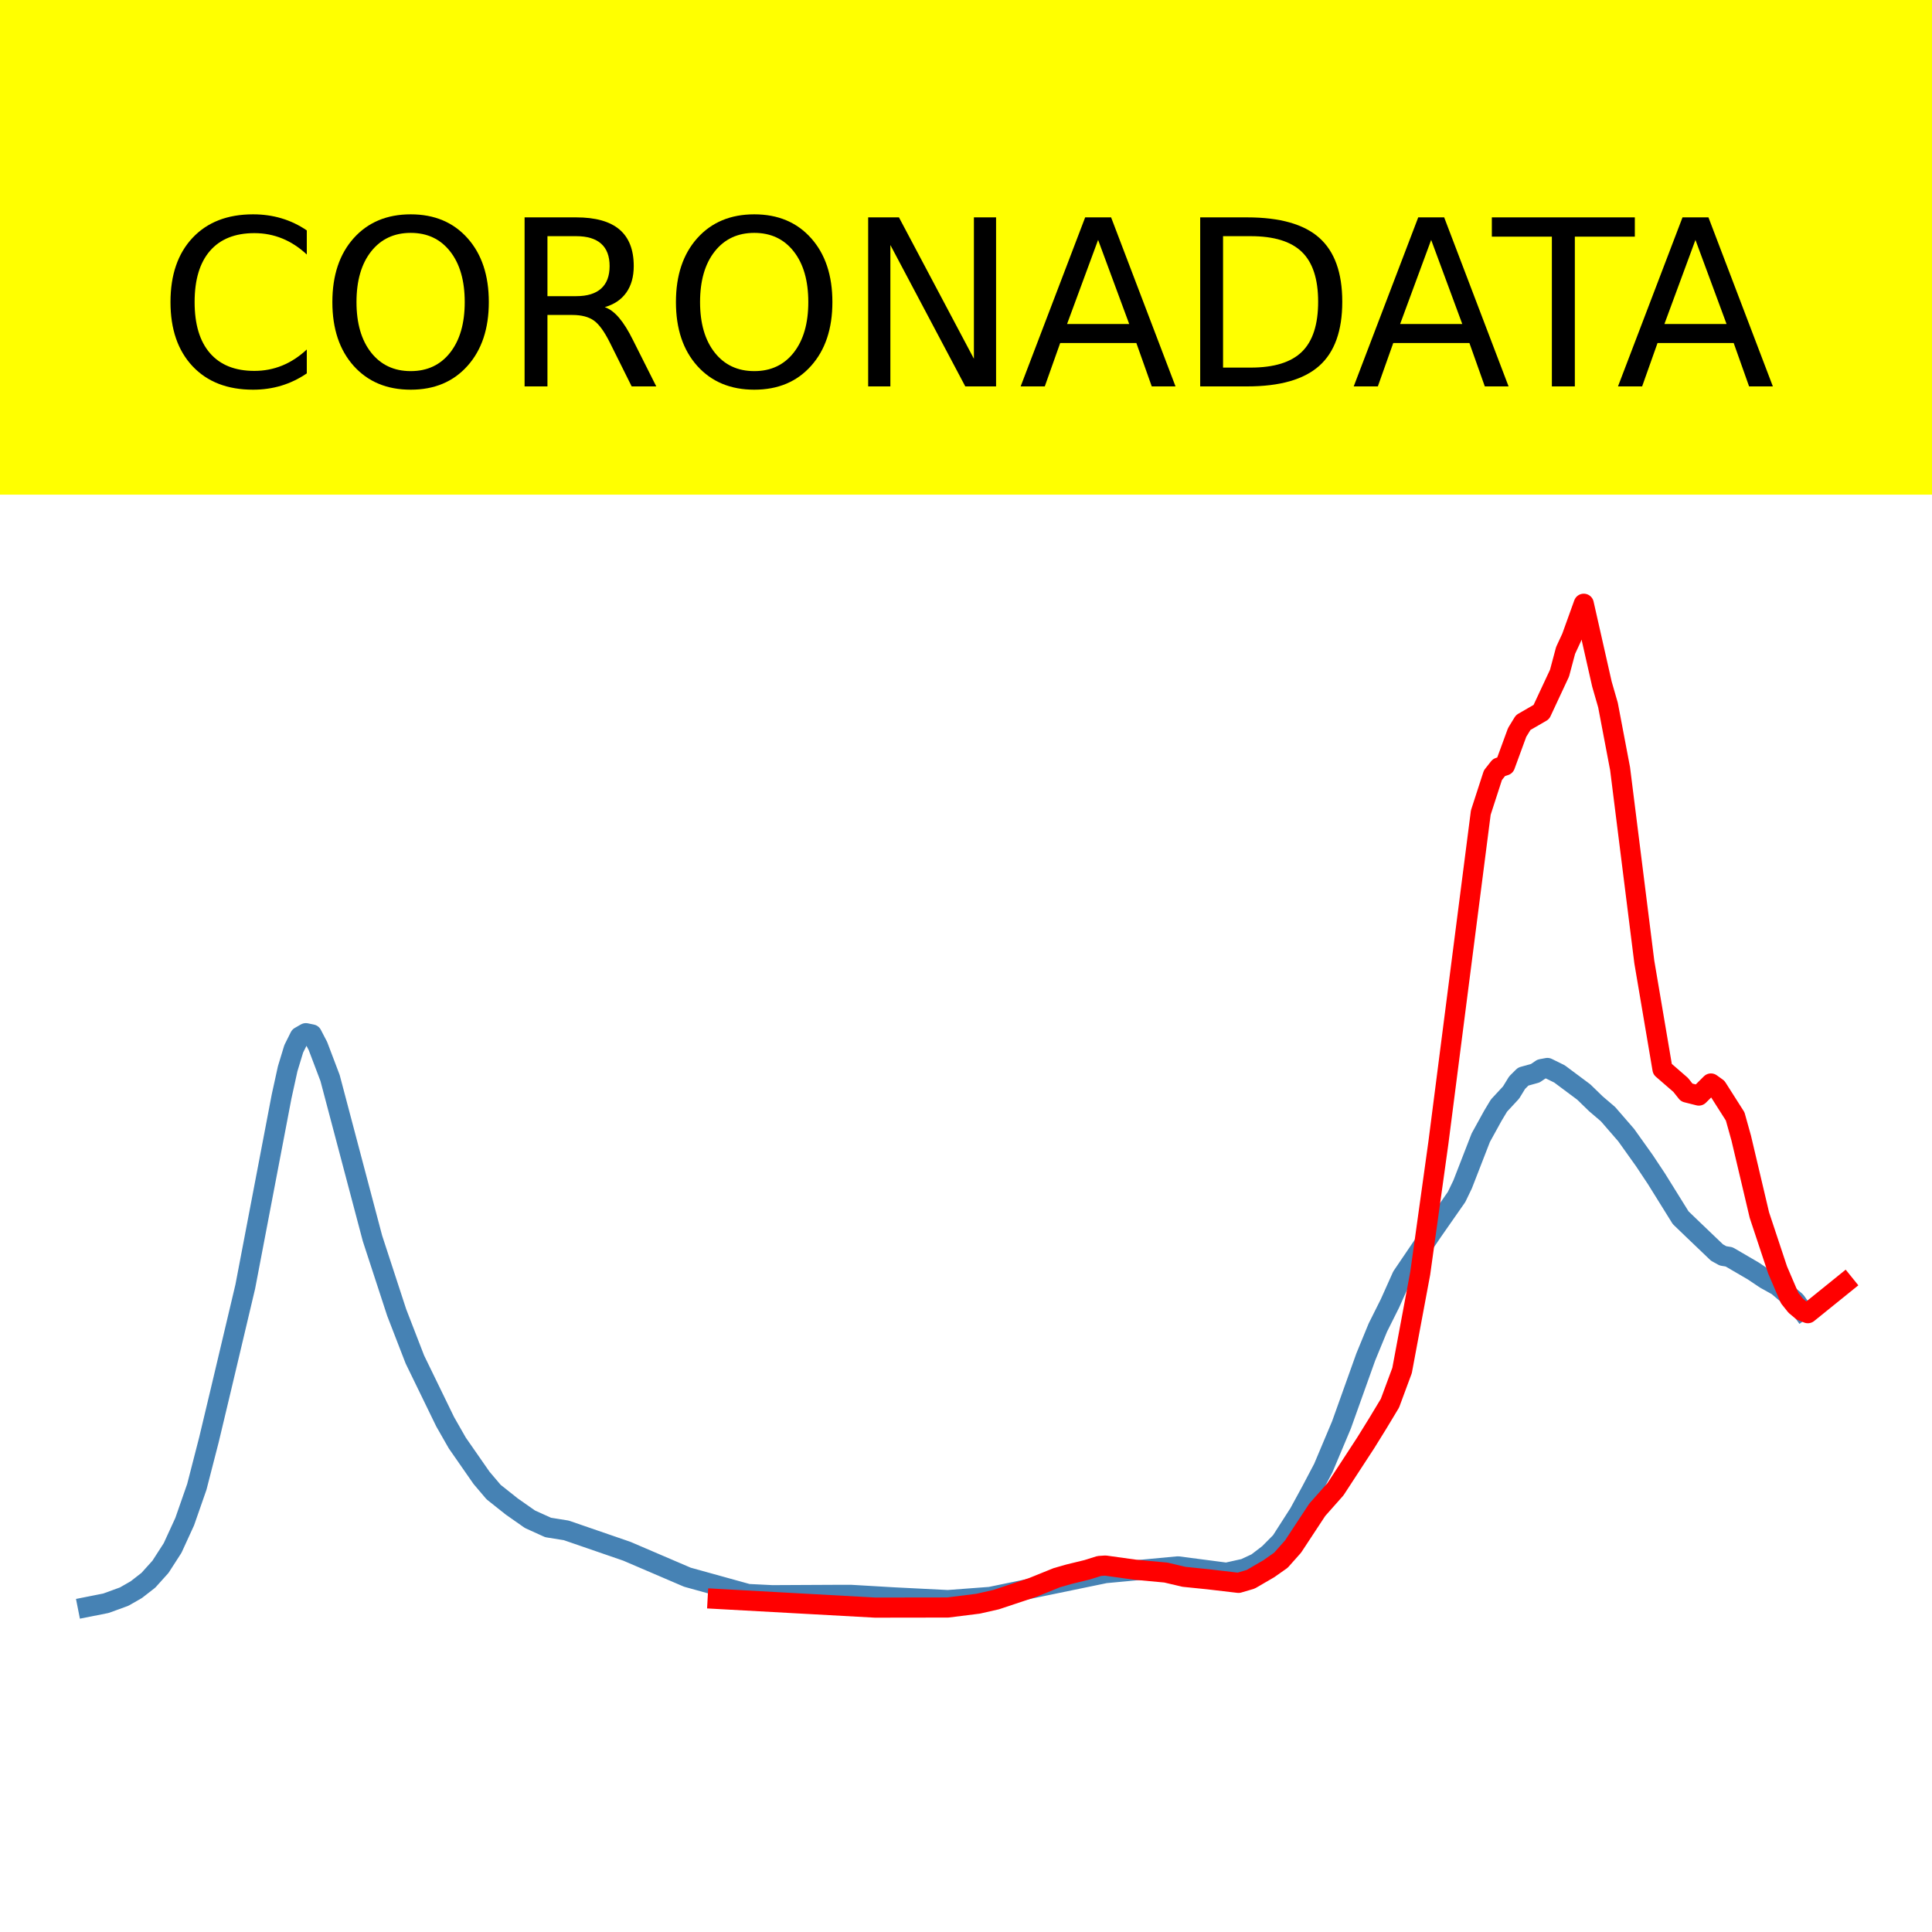
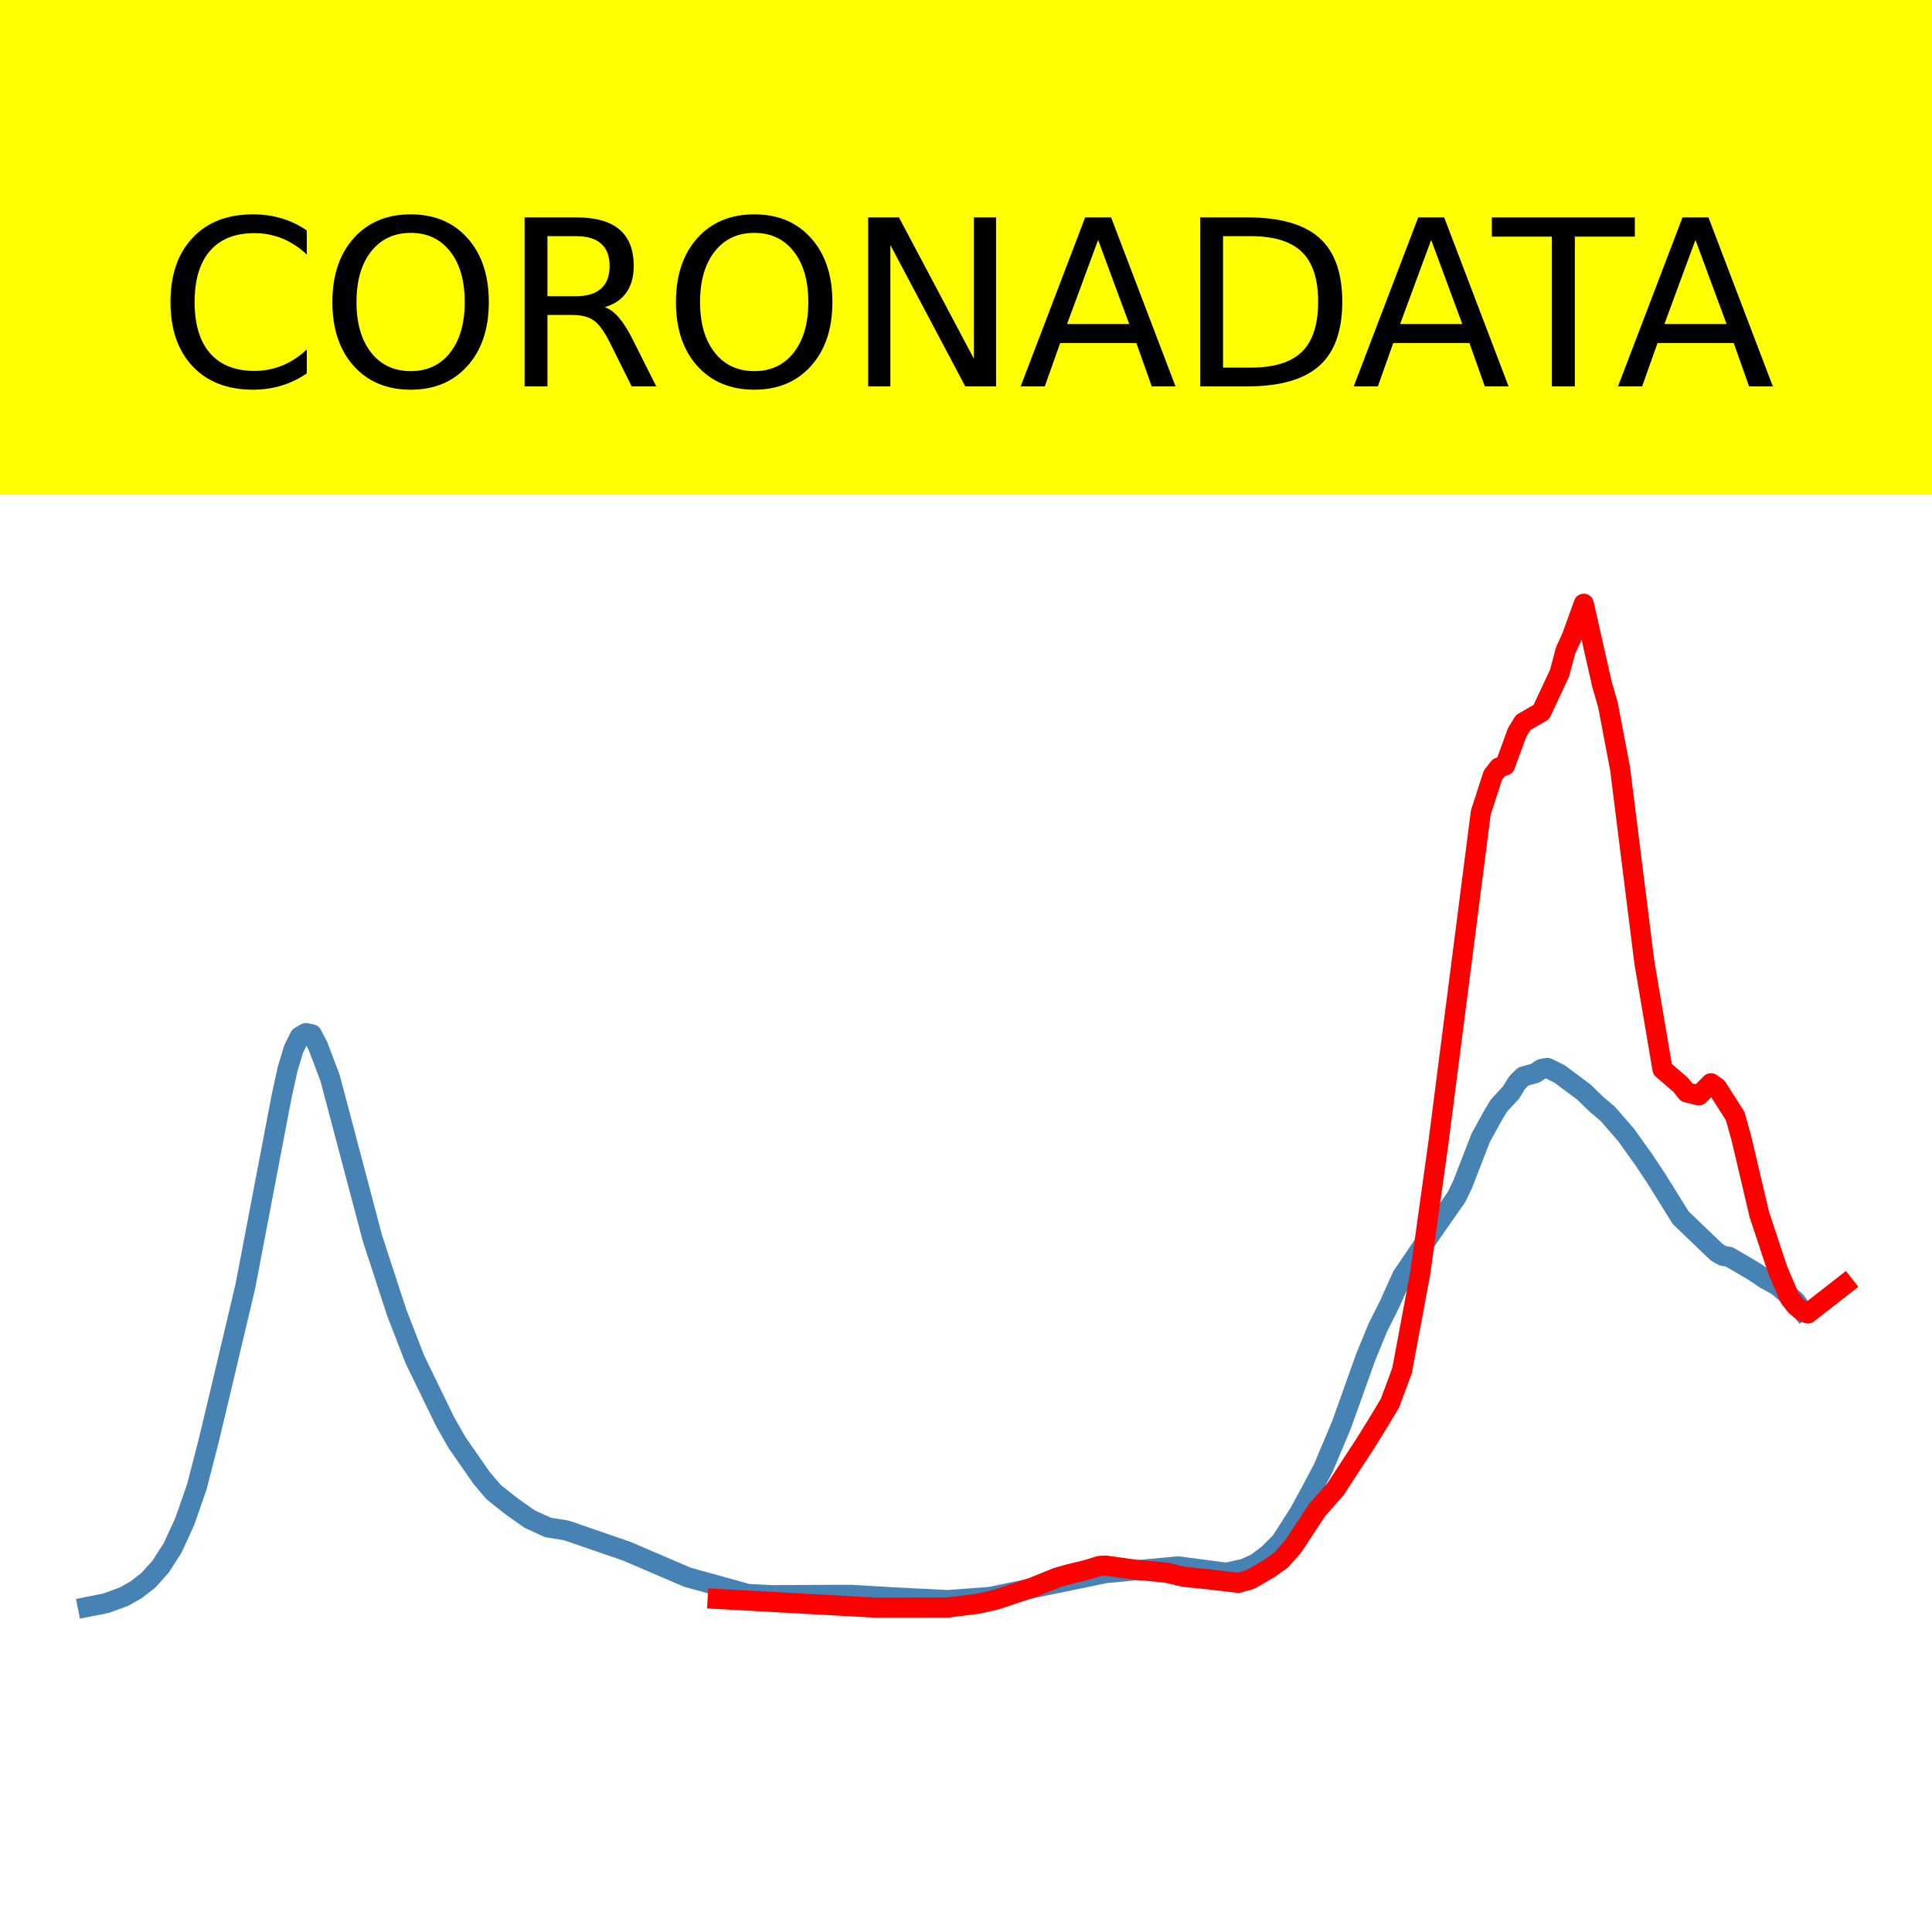
<svg xmlns="http://www.w3.org/2000/svg" xmlns:xlink="http://www.w3.org/1999/xlink" height="144pt" version="1.1" viewBox="0 0 144 144" width="144pt">
  <defs>
    <style type="text/css">*{stroke-linecap:butt;stroke-linejoin:round;}</style>
  </defs>
  <g id="figure_1">
    <g id="patch_1">
      <path d="M 0 144  L 144 144  L 144 0  L 0 0  z " style="fill:#ffffff;" />
    </g>
    <g id="axes_1">
      <g id="patch_2">
        <path d="M 0 144  L 144 144  L 144 0  L 0 0  z " style="fill:#ffffff;" />
      </g>
      <g id="line2d_1">
-         <path clip-path="url(#p9f9c05aaed)" d="M 6.545 119.765  L 7.9 119.496  L 9.254 119.002  L 10.157 118.485  L 11.06 117.782  L 11.962 116.78  L 12.865 115.378  L 13.768 113.41  L 14.671 110.82  L 15.574 107.308  L 16.476 103.524  L 18.282 95.896  L 20.991 81.712  L 21.442 79.657  L 21.893 78.174  L 22.345 77.267  L 22.796 77.008  L 23.248 77.101  L 23.699 77.97  L 24.602 80.351  L 27.762 92.301  L 29.567 97.827  L 30.922 101.327  L 33.179 105.967  L 34.082 107.55  L 35.887 110.146  L 36.79 111.21  L 38.144 112.286  L 39.498 113.235  L 40.853 113.849  L 42.207 114.066  L 46.721 115.621  L 51.235 117.556  L 55.749 118.807  L 57.555 118.896  L 62.069 118.874  L 63.423 118.872  L 66.583 119.057  L 70.646 119.261  L 73.806 119.024  L 82.382 117.253  L 87.799 116.749  L 91.411 117.221  L 92.765 116.92  L 93.668 116.499  L 94.571 115.808  L 95.473 114.899  L 96.828 112.787  L 97.73 111.132  L 98.633 109.416  L 99.987 106.202  L 101.793 101.15  L 102.696 98.952  L 103.599 97.147  L 104.502 95.132  L 106.759 91.802  L 108.564 89.215  L 109.016 88.277  L 110.37 84.793  L 111.273 83.155  L 111.724 82.404  L 112.627 81.429  L 113.078 80.693  L 113.53 80.243  L 114.433 79.991  L 114.884 79.684  L 115.335 79.6  L 116.238 80.045  L 118.044 81.392  L 118.947 82.269  L 119.85 83.04  L 121.204 84.601  L 122.558 86.499  L 123.461 87.859  L 125.266 90.761  L 126.169 91.63  L 127.975 93.357  L 128.426 93.606  L 128.878 93.68  L 130.683 94.733  L 131.586 95.339  L 132.489 95.841  L 133.843 96.996  L 134.295 97.63  L 134.295 97.63  " style="fill:none;stroke:#4682b4;stroke-linecap:square;stroke-width:1.5;" />
+         <path clip-path="url(#p3f7c9b9b3a)" d="M 6.545 119.765  L 7.9 119.496  L 9.254 119.002  L 10.157 118.484  L 11.06 117.782  L 11.962 116.78  L 12.865 115.377  L 13.768 113.41  L 14.671 110.819  L 15.574 107.307  L 16.476 103.522  L 18.282 95.894  L 20.991 81.71  L 21.442 79.654  L 21.893 78.171  L 22.345 77.264  L 22.796 77.005  L 23.248 77.097  L 23.699 77.967  L 24.602 80.348  L 27.762 92.299  L 29.567 97.826  L 30.922 101.325  L 33.179 105.966  L 34.082 107.549  L 35.887 110.145  L 36.79 111.21  L 38.144 112.285  L 39.498 113.234  L 40.853 113.849  L 42.207 114.065  L 46.721 115.621  L 51.235 117.556  L 55.749 118.807  L 57.555 118.896  L 62.069 118.873  L 63.423 118.871  L 66.583 119.057  L 70.646 119.261  L 73.806 119.024  L 82.382 117.253  L 87.799 116.749  L 91.411 117.22  L 92.765 116.919  L 93.668 116.499  L 94.571 115.808  L 95.473 114.898  L 96.828 112.786  L 97.73 111.132  L 98.633 109.415  L 99.987 106.201  L 101.793 101.148  L 102.696 98.95  L 103.599 97.145  L 104.502 95.13  L 106.759 91.8  L 108.564 89.212  L 109.016 88.274  L 110.37 84.79  L 111.273 83.152  L 111.724 82.401  L 112.627 81.426  L 113.078 80.69  L 113.53 80.24  L 114.433 79.988  L 114.884 79.68  L 115.335 79.597  L 116.238 80.042  L 118.044 81.389  L 118.947 82.267  L 119.85 83.037  L 121.204 84.598  L 122.558 86.496  L 123.461 87.856  L 125.266 90.759  L 126.169 91.628  L 127.975 93.355  L 128.426 93.604  L 128.878 93.678  L 130.683 94.731  L 131.586 95.337  L 132.489 95.839  L 133.843 96.994  L 134.295 97.628  L 134.295 97.628  " style="fill:none;stroke:#4682b4;stroke-linecap:square;stroke-width:1.5;" />
      </g>
      <g id="line2d_2">
-         <path clip-path="url(#p9f9c05aaed)" d="M 53.492 119.175  L 65.229 119.822  L 70.646 119.814  L 72.903 119.531  L 74.257 119.224  L 76.966 118.321  L 78.771 117.591  L 79.674 117.333  L 81.028 117.003  L 81.931 116.719  L 82.382 116.688  L 84.639 117.001  L 86.897 117.209  L 88.251 117.528  L 90.056 117.712  L 92.313 117.977  L 93.216 117.712  L 94.571 116.924  L 95.473 116.289  L 96.376 115.272  L 98.182 112.529  L 99.536 111.001  L 101.793 107.542  L 102.696 106.084  L 103.599 104.585  L 104.502 102.15  L 105.856 94.899  L 107.21 85.17  L 110.37 60.563  L 111.273 57.779  L 111.724 57.206  L 112.176 57.054  L 113.078 54.594  L 113.53 53.854  L 114.884 53.071  L 116.238 50.172  L 116.69 48.48  L 117.141 47.507  L 118.044 45  L 119.398 50.987  L 119.85 52.553  L 120.752 57.297  L 122.558 71.705  L 123.912 79.688  L 125.266 80.862  L 125.718 81.429  L 126.621 81.657  L 127.524 80.757  L 127.975 81.082  L 129.329 83.211  L 129.781 84.828  L 131.135 90.567  L 132.489 94.647  L 133.392 96.753  L 133.843 97.319  L 134.295 97.695  L 134.746 97.877  L 137.455 95.688  L 137.455 95.688  " style="fill:none;stroke:#ff0000;stroke-linecap:square;stroke-width:1.5;" />
+         <path clip-path="url(#p3f7c9b9b3a)" d="M 53.492 119.175  L 65.229 119.822  L 70.646 119.814  L 72.903 119.531  L 74.257 119.224  L 76.966 118.321  L 78.771 117.591  L 79.674 117.333  L 81.028 117.003  L 81.931 116.719  L 82.382 116.688  L 84.639 117.001  L 86.897 117.209  L 88.251 117.528  L 90.056 117.712  L 92.313 117.977  L 93.216 117.712  L 94.571 116.924  L 95.473 116.289  L 96.376 115.272  L 98.182 112.529  L 99.536 111.001  L 101.793 107.542  L 102.696 106.084  L 103.599 104.585  L 104.502 102.15  L 105.856 94.899  L 107.21 85.17  L 110.37 60.563  L 111.273 57.779  L 111.724 57.206  L 112.176 57.054  L 113.078 54.594  L 113.53 53.854  L 114.884 53.071  L 116.238 50.172  L 116.69 48.48  L 117.141 47.507  L 118.044 45  L 119.398 50.987  L 119.85 52.553  L 120.752 57.297  L 122.558 71.705  L 123.912 79.688  L 125.266 80.857  L 125.718 81.422  L 126.621 81.643  L 127.524 80.739  L 127.975 81.061  L 129.329 83.181  L 129.781 84.796  L 131.135 90.538  L 132.489 94.622  L 133.392 96.742  L 133.843 97.316  L 134.295 97.702  L 134.746 97.895  L 137.455 95.784  L 137.455 95.784  " style="fill:none;stroke:#ff0000;stroke-linecap:square;stroke-width:1.5;" />
      </g>
      <g id="patch_3">
-         <path d="M 0 144  L 0 0  " style="fill:none;stroke:#ffffff;stroke-linecap:square;stroke-linejoin:miter;stroke-width:0.8;" />
+         <path d="M 0 144  L 0 -0  " style="fill:none;stroke:#ffffff;stroke-linecap:square;stroke-linejoin:miter;stroke-width:0.8;" />
      </g>
      <g id="patch_4">
-         <path d="M 144 144  L 144 0  " style="fill:none;stroke:#ffffff;stroke-linecap:square;stroke-linejoin:miter;stroke-width:0.8;" />
+         <path d="M 144 144  L 144 -0  " style="fill:none;stroke:#ffffff;stroke-linecap:square;stroke-linejoin:miter;stroke-width:0.8;" />
      </g>
      <g id="patch_5">
        <path d="M 0 144  L 144 144  " style="fill:none;stroke:#ffffff;stroke-linecap:square;stroke-linejoin:miter;stroke-width:0.8;" />
      </g>
      <g id="patch_6">
        <path d="M 0 0  L 144 0  " style="fill:none;stroke:#ffffff;stroke-linecap:square;stroke-linejoin:miter;stroke-width:0.8;" />
      </g>
    </g>
    <g id="text_1">
      <g id="patch_7">
        <path d="M -52.658 36.368  L 196.658 36.368  L 196.658 -7.654  L -52.658 -7.654  z " style="fill:#ffff00;stroke:#ffff00;stroke-linejoin:miter;" />
      </g>
      <g transform="translate(72 9.45018)scale(0.1728 -0.1728)" />
      <g transform="translate(-48.68325 28.8)scale(0.1728 -0.1728)">
        <defs>
          <path id="DejaVuSans-32" />
          <path d="M 64.406 67.281  L 64.406 56.891  Q 59.422 61.531 53.781 63.812  Q 48.141 66.109 41.797 66.109  Q 29.297 66.109 22.656 58.469  Q 16.016 50.828 16.016 36.375  Q 16.016 21.969 22.656 14.328  Q 29.297 6.688 41.797 6.688  Q 48.141 6.688 53.781 8.984  Q 59.422 11.281 64.406 15.922  L 64.406 5.609  Q 59.234 2.094 53.438 0.328  Q 47.656 -1.422 41.219 -1.422  Q 24.656 -1.422 15.125 8.703  Q 5.609 18.844 5.609 36.375  Q 5.609 53.953 15.125 64.078  Q 24.656 74.219 41.219 74.219  Q 47.75 74.219 53.531 72.484  Q 59.328 70.75 64.406 67.281  z " id="DejaVuSans-67" />
          <path d="M 39.406 66.219  Q 28.656 66.219 22.328 58.203  Q 16.016 50.203 16.016 36.375  Q 16.016 22.609 22.328 14.594  Q 28.656 6.594 39.406 6.594  Q 50.141 6.594 56.422 14.594  Q 62.703 22.609 62.703 36.375  Q 62.703 50.203 56.422 58.203  Q 50.141 66.219 39.406 66.219  z M 39.406 74.219  Q 54.734 74.219 63.906 63.938  Q 73.094 53.656 73.094 36.375  Q 73.094 19.141 63.906 8.859  Q 54.734 -1.422 39.406 -1.422  Q 24.031 -1.422 14.812 8.828  Q 5.609 19.094 5.609 36.375  Q 5.609 53.656 14.812 63.938  Q 24.031 74.219 39.406 74.219  z " id="DejaVuSans-79" />
          <path d="M 44.391 34.188  Q 47.562 33.109 50.562 29.594  Q 53.562 26.078 56.594 19.922  L 66.609 0  L 56 0  L 46.688 18.703  Q 43.062 26.031 39.672 28.422  Q 36.281 30.812 30.422 30.812  L 19.672 30.812  L 19.672 0  L 9.812 0  L 9.812 72.906  L 32.078 72.906  Q 44.578 72.906 50.734 67.672  Q 56.891 62.453 56.891 51.906  Q 56.891 45.016 53.688 40.469  Q 50.484 35.938 44.391 34.188  z M 19.672 64.797  L 19.672 38.922  L 32.078 38.922  Q 39.203 38.922 42.844 42.219  Q 46.484 45.516 46.484 51.906  Q 46.484 58.297 42.844 61.547  Q 39.203 64.797 32.078 64.797  z " id="DejaVuSans-82" />
          <path d="M 9.812 72.906  L 23.094 72.906  L 55.422 11.922  L 55.422 72.906  L 64.984 72.906  L 64.984 0  L 51.703 0  L 19.391 60.984  L 19.391 0  L 9.812 0  z " id="DejaVuSans-78" />
          <path d="M 34.188 63.188  L 20.797 26.906  L 47.609 26.906  z M 28.609 72.906  L 39.797 72.906  L 67.578 0  L 57.328 0  L 50.688 18.703  L 17.828 18.703  L 11.188 0  L 0.781 0  z " id="DejaVuSans-65" />
          <path d="M 19.672 64.797  L 19.672 8.109  L 31.594 8.109  Q 46.688 8.109 53.688 14.938  Q 60.688 21.781 60.688 36.531  Q 60.688 51.172 53.688 57.984  Q 46.688 64.797 31.594 64.797  z M 9.812 72.906  L 30.078 72.906  Q 51.266 72.906 61.172 64.094  Q 71.094 55.281 71.094 36.531  Q 71.094 17.672 61.125 8.828  Q 51.172 0 30.078 0  L 9.812 0  z " id="DejaVuSans-68" />
          <path d="M -0.297 72.906  L 61.375 72.906  L 61.375 64.594  L 35.5 64.594  L 35.5 0  L 25.594 0  L 25.594 64.594  L -0.297 64.594  z " id="DejaVuSans-84" />
        </defs>
        <use xlink:href="#DejaVuSans-32" />
        <use x="31.787" xlink:href="#DejaVuSans-32" />
        <use x="63.574" xlink:href="#DejaVuSans-32" />
        <use x="95.361" xlink:href="#DejaVuSans-32" />
        <use x="127.148" xlink:href="#DejaVuSans-32" />
        <use x="158.936" xlink:href="#DejaVuSans-32" />
        <use x="190.723" xlink:href="#DejaVuSans-32" />
        <use x="222.51" xlink:href="#DejaVuSans-32" />
        <use x="254.297" xlink:href="#DejaVuSans-32" />
        <use x="286.084" xlink:href="#DejaVuSans-32" />
        <use x="317.871" xlink:href="#DejaVuSans-32" />
        <use x="349.658" xlink:href="#DejaVuSans-67" />
        <use x="419.482" xlink:href="#DejaVuSans-79" />
        <use x="498.193" xlink:href="#DejaVuSans-82" />
        <use x="567.676" xlink:href="#DejaVuSans-79" />
        <use x="646.387" xlink:href="#DejaVuSans-78" />
        <use x="721.191" xlink:href="#DejaVuSans-65" />
        <use x="789.6" xlink:href="#DejaVuSans-68" />
        <use x="864.852" xlink:href="#DejaVuSans-65" />
        <use x="925.51" xlink:href="#DejaVuSans-84" />
        <use x="978.844" xlink:href="#DejaVuSans-65" />
        <use x="1047.252" xlink:href="#DejaVuSans-32" />
        <use x="1079.039" xlink:href="#DejaVuSans-32" />
        <use x="1110.826" xlink:href="#DejaVuSans-32" />
        <use x="1142.613" xlink:href="#DejaVuSans-32" />
        <use x="1174.4" xlink:href="#DejaVuSans-32" />
        <use x="1206.188" xlink:href="#DejaVuSans-32" />
        <use x="1237.975" xlink:href="#DejaVuSans-32" />
        <use x="1269.762" xlink:href="#DejaVuSans-32" />
        <use x="1301.549" xlink:href="#DejaVuSans-32" />
        <use x="1333.336" xlink:href="#DejaVuSans-32" />
        <use x="1365.123" xlink:href="#DejaVuSans-32" />
      </g>
    </g>
  </g>
  <defs>
-     <clipPath id="p9f9c05aaed">
+     <clipPath id="p3f7c9b9b3a">
      <rect height="144" width="144" x="0" y="0" />
    </clipPath>
  </defs>
</svg>
